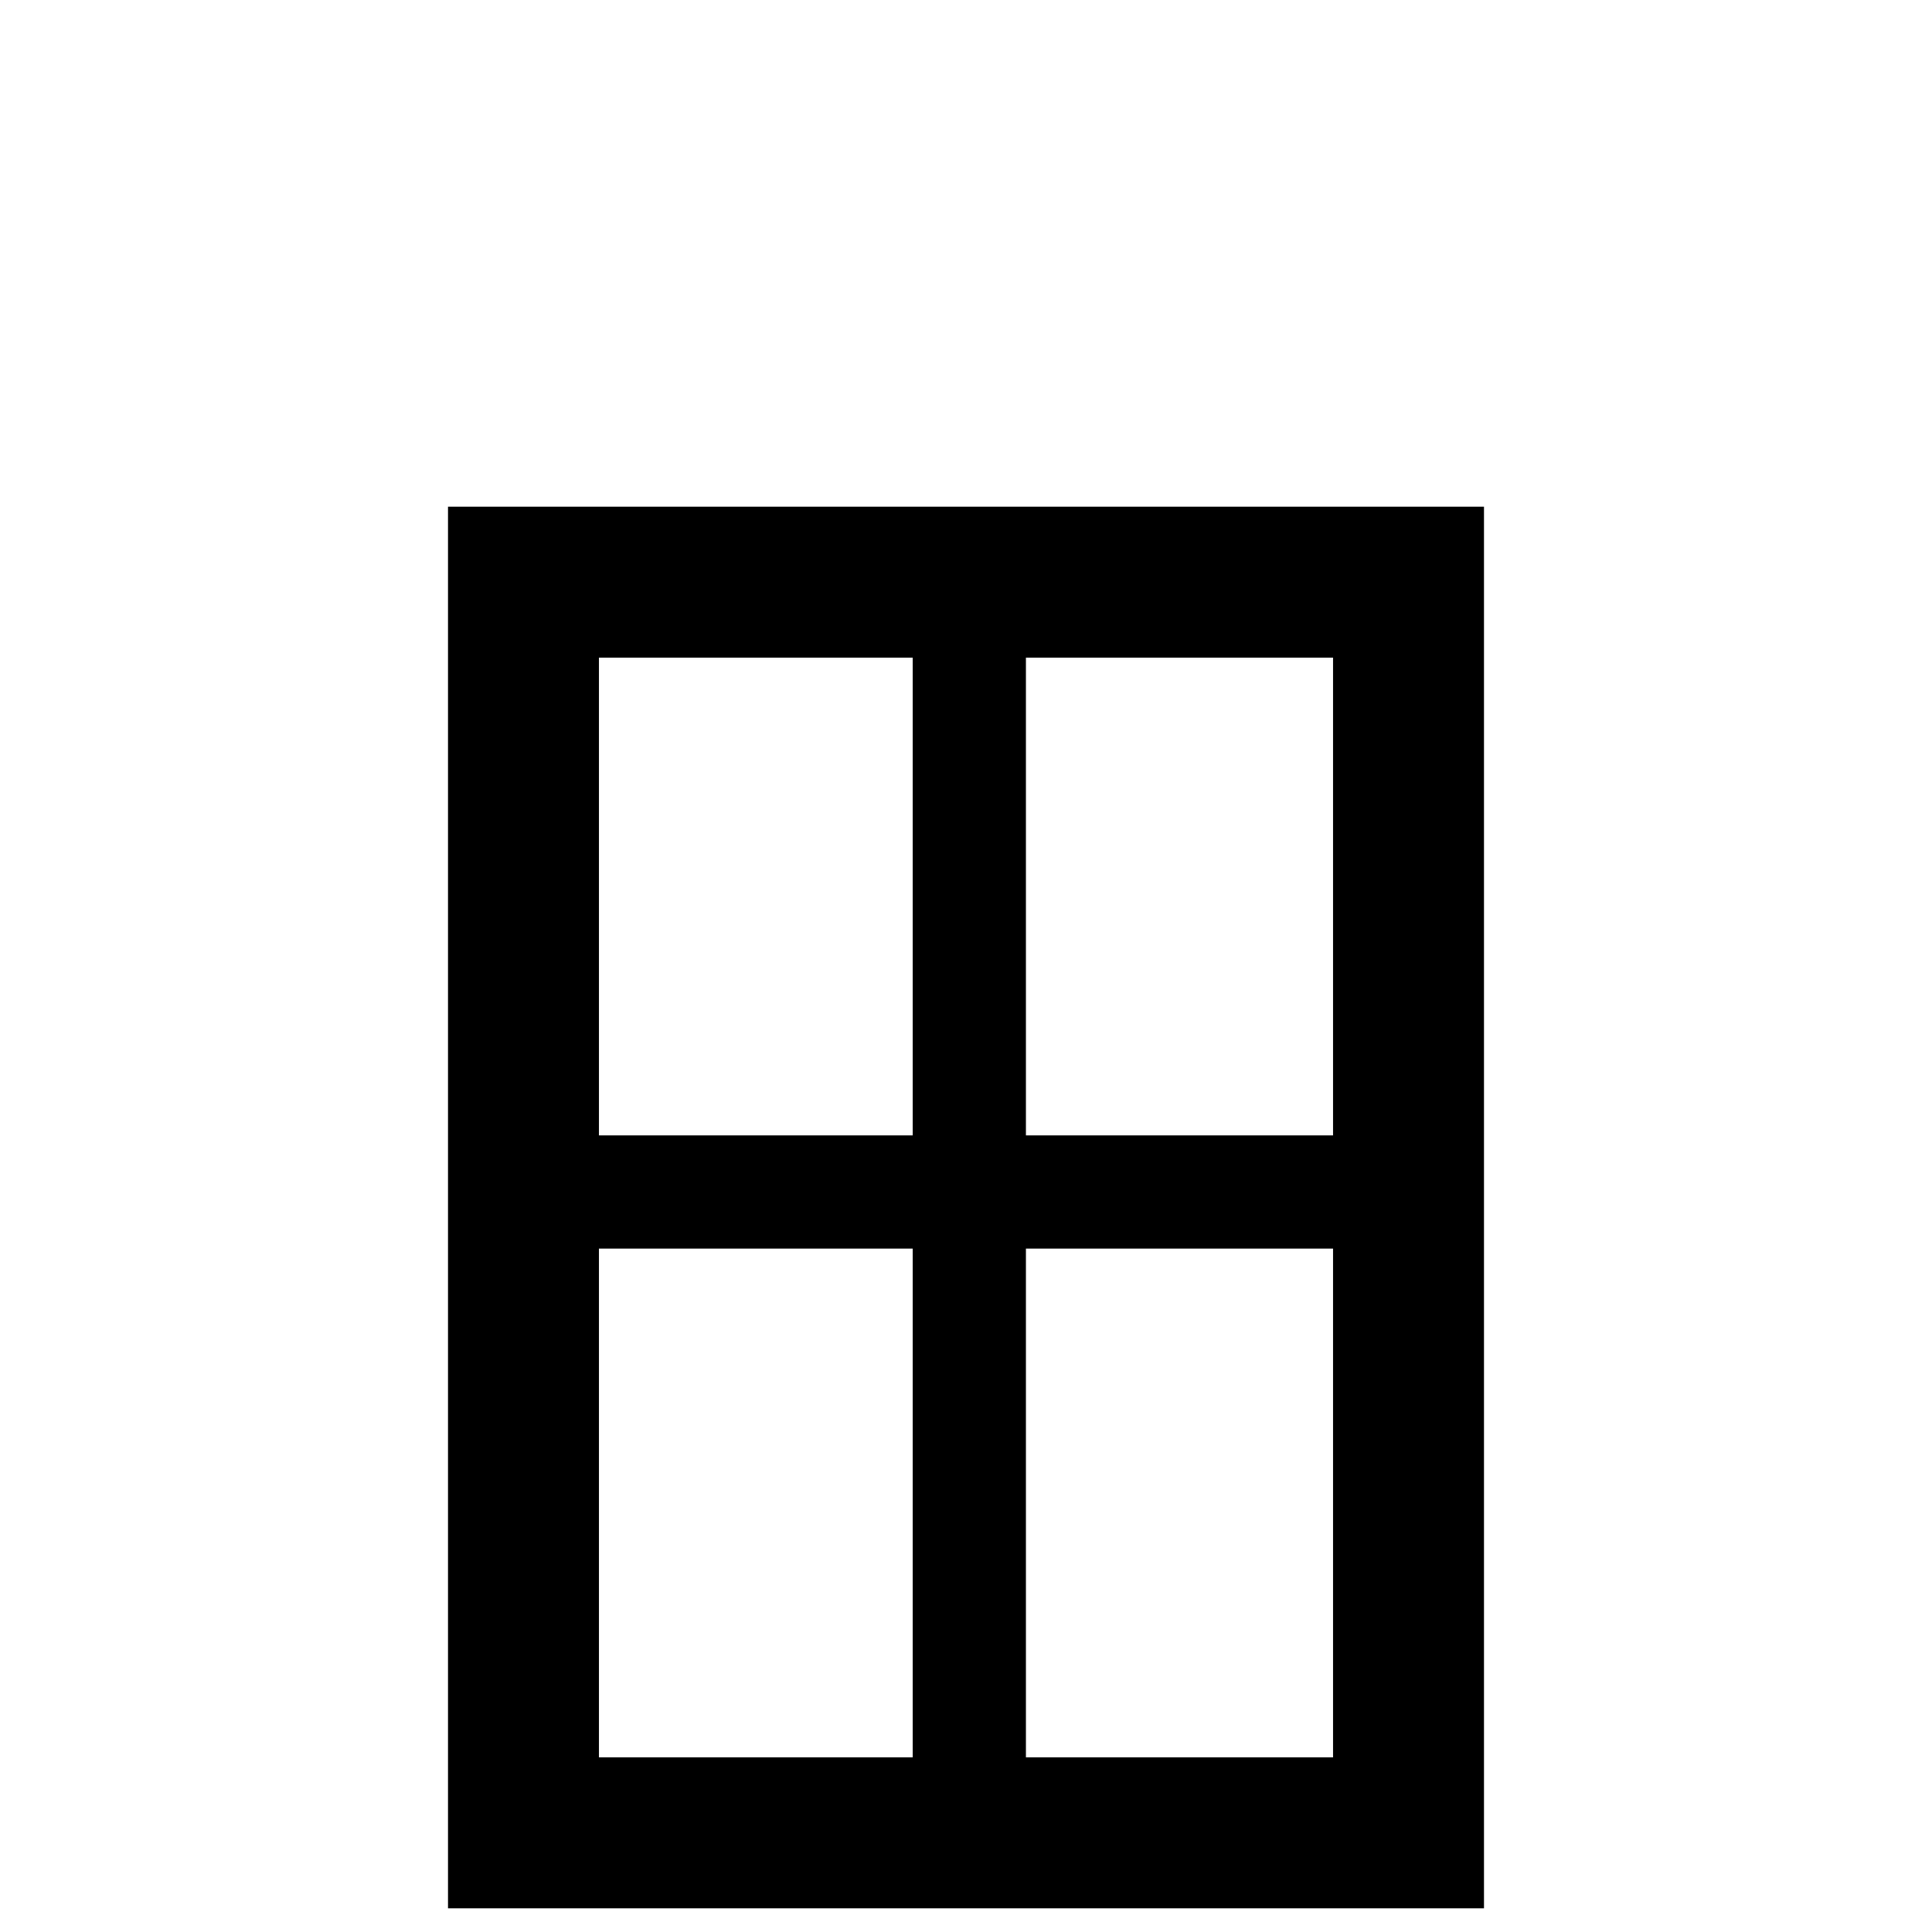
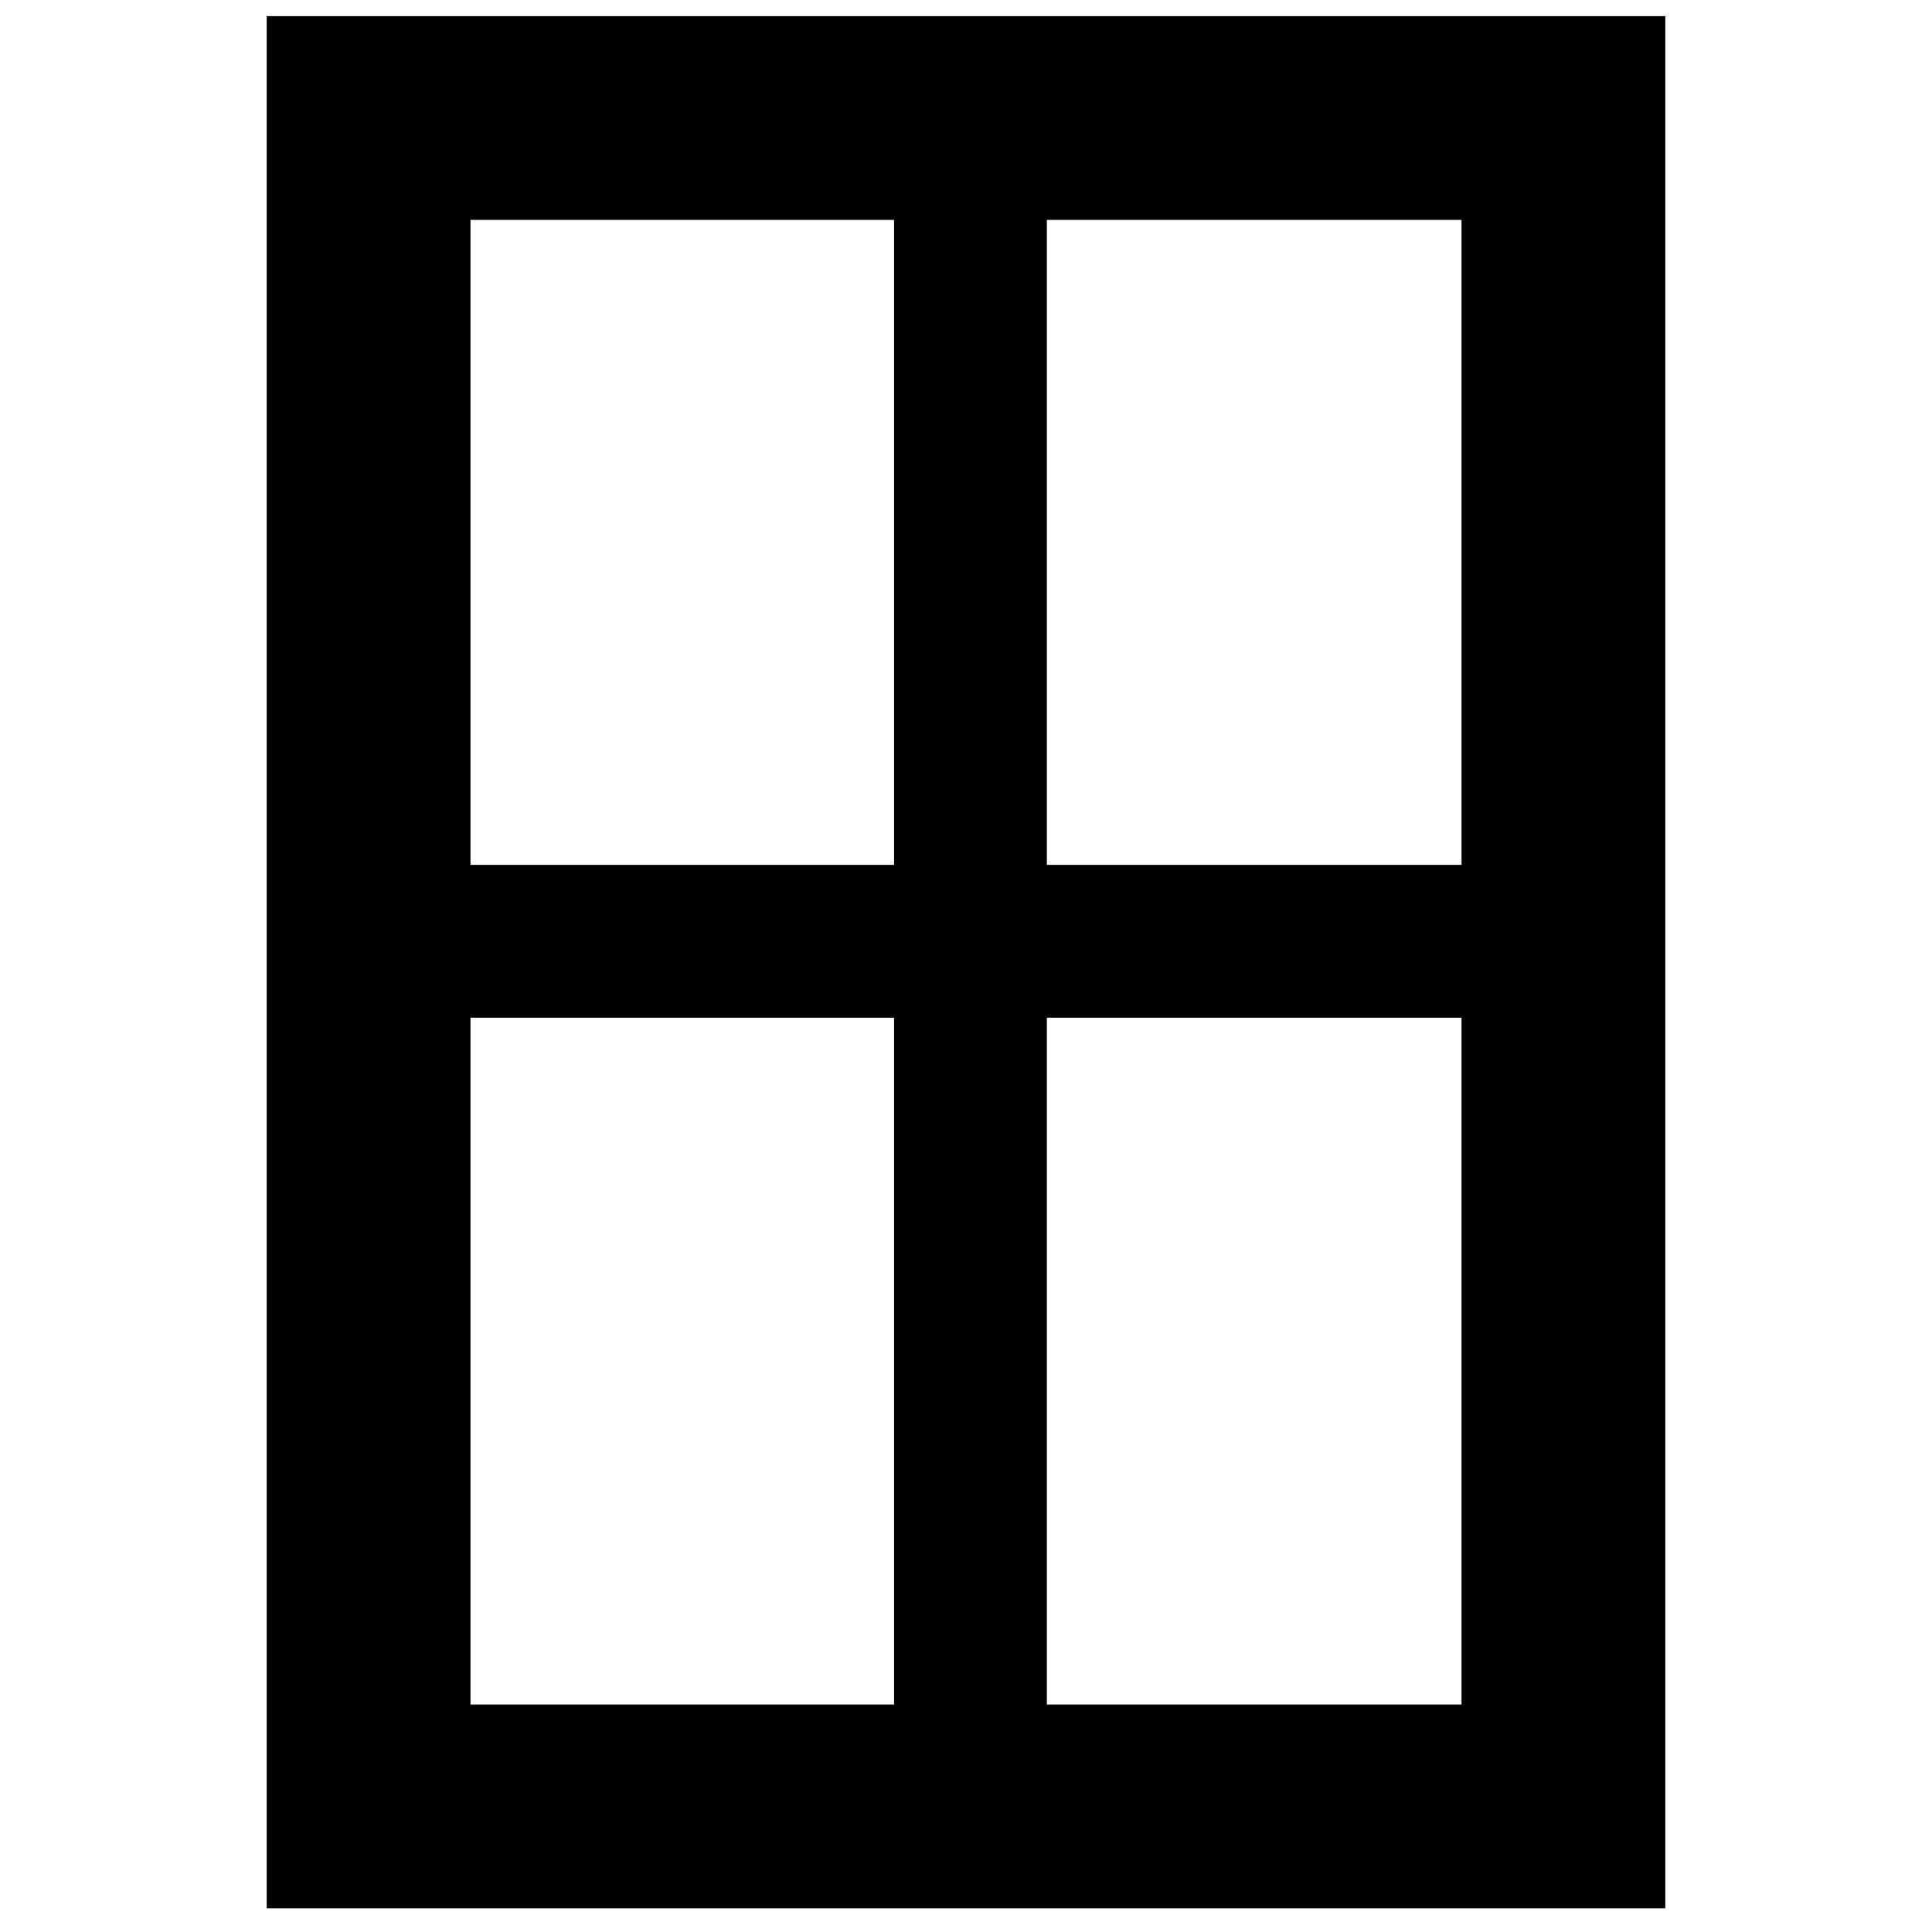
<svg xmlns="http://www.w3.org/2000/svg" width="64px" height="64px" id="svg3824" version="1.1">
  <defs id="defs3826" />
  <g id="layer1">
-     <g id="g3005" transform="matrix(0.7139981,0,0,0.7139981,39.91889,12.47862)">
+     <g id="g3005" transform="matrix(0.9638975,0,0,0.9638975,42.6905,-5.279117)">
      <path d="m -31.622,67.558 41.062,0 0,-58.025 -41.062,0 0,58.025 z" id="path246" style="fill:none;stroke:#000000;stroke-width:7.003;stroke-linecap:butt;stroke-linejoin:miter;stroke-miterlimit:4;stroke-opacity:1;stroke-dasharray:none" />
      <path d="m -31.738,37.826 41.749,0" id="path248" style="fill:none;stroke:#000000;stroke-width:5.252;stroke-linecap:butt;stroke-linejoin:miter;stroke-miterlimit:4;stroke-opacity:1;stroke-dasharray:none" />
      <path d="m -10.937,9.246 0,58.599" id="path250" style="fill:none;stroke:#000000;stroke-width:5.252;stroke-linecap:butt;stroke-linejoin:miter;stroke-miterlimit:4;stroke-opacity:1;stroke-dasharray:none" />
    </g>
  </g>
</svg>
